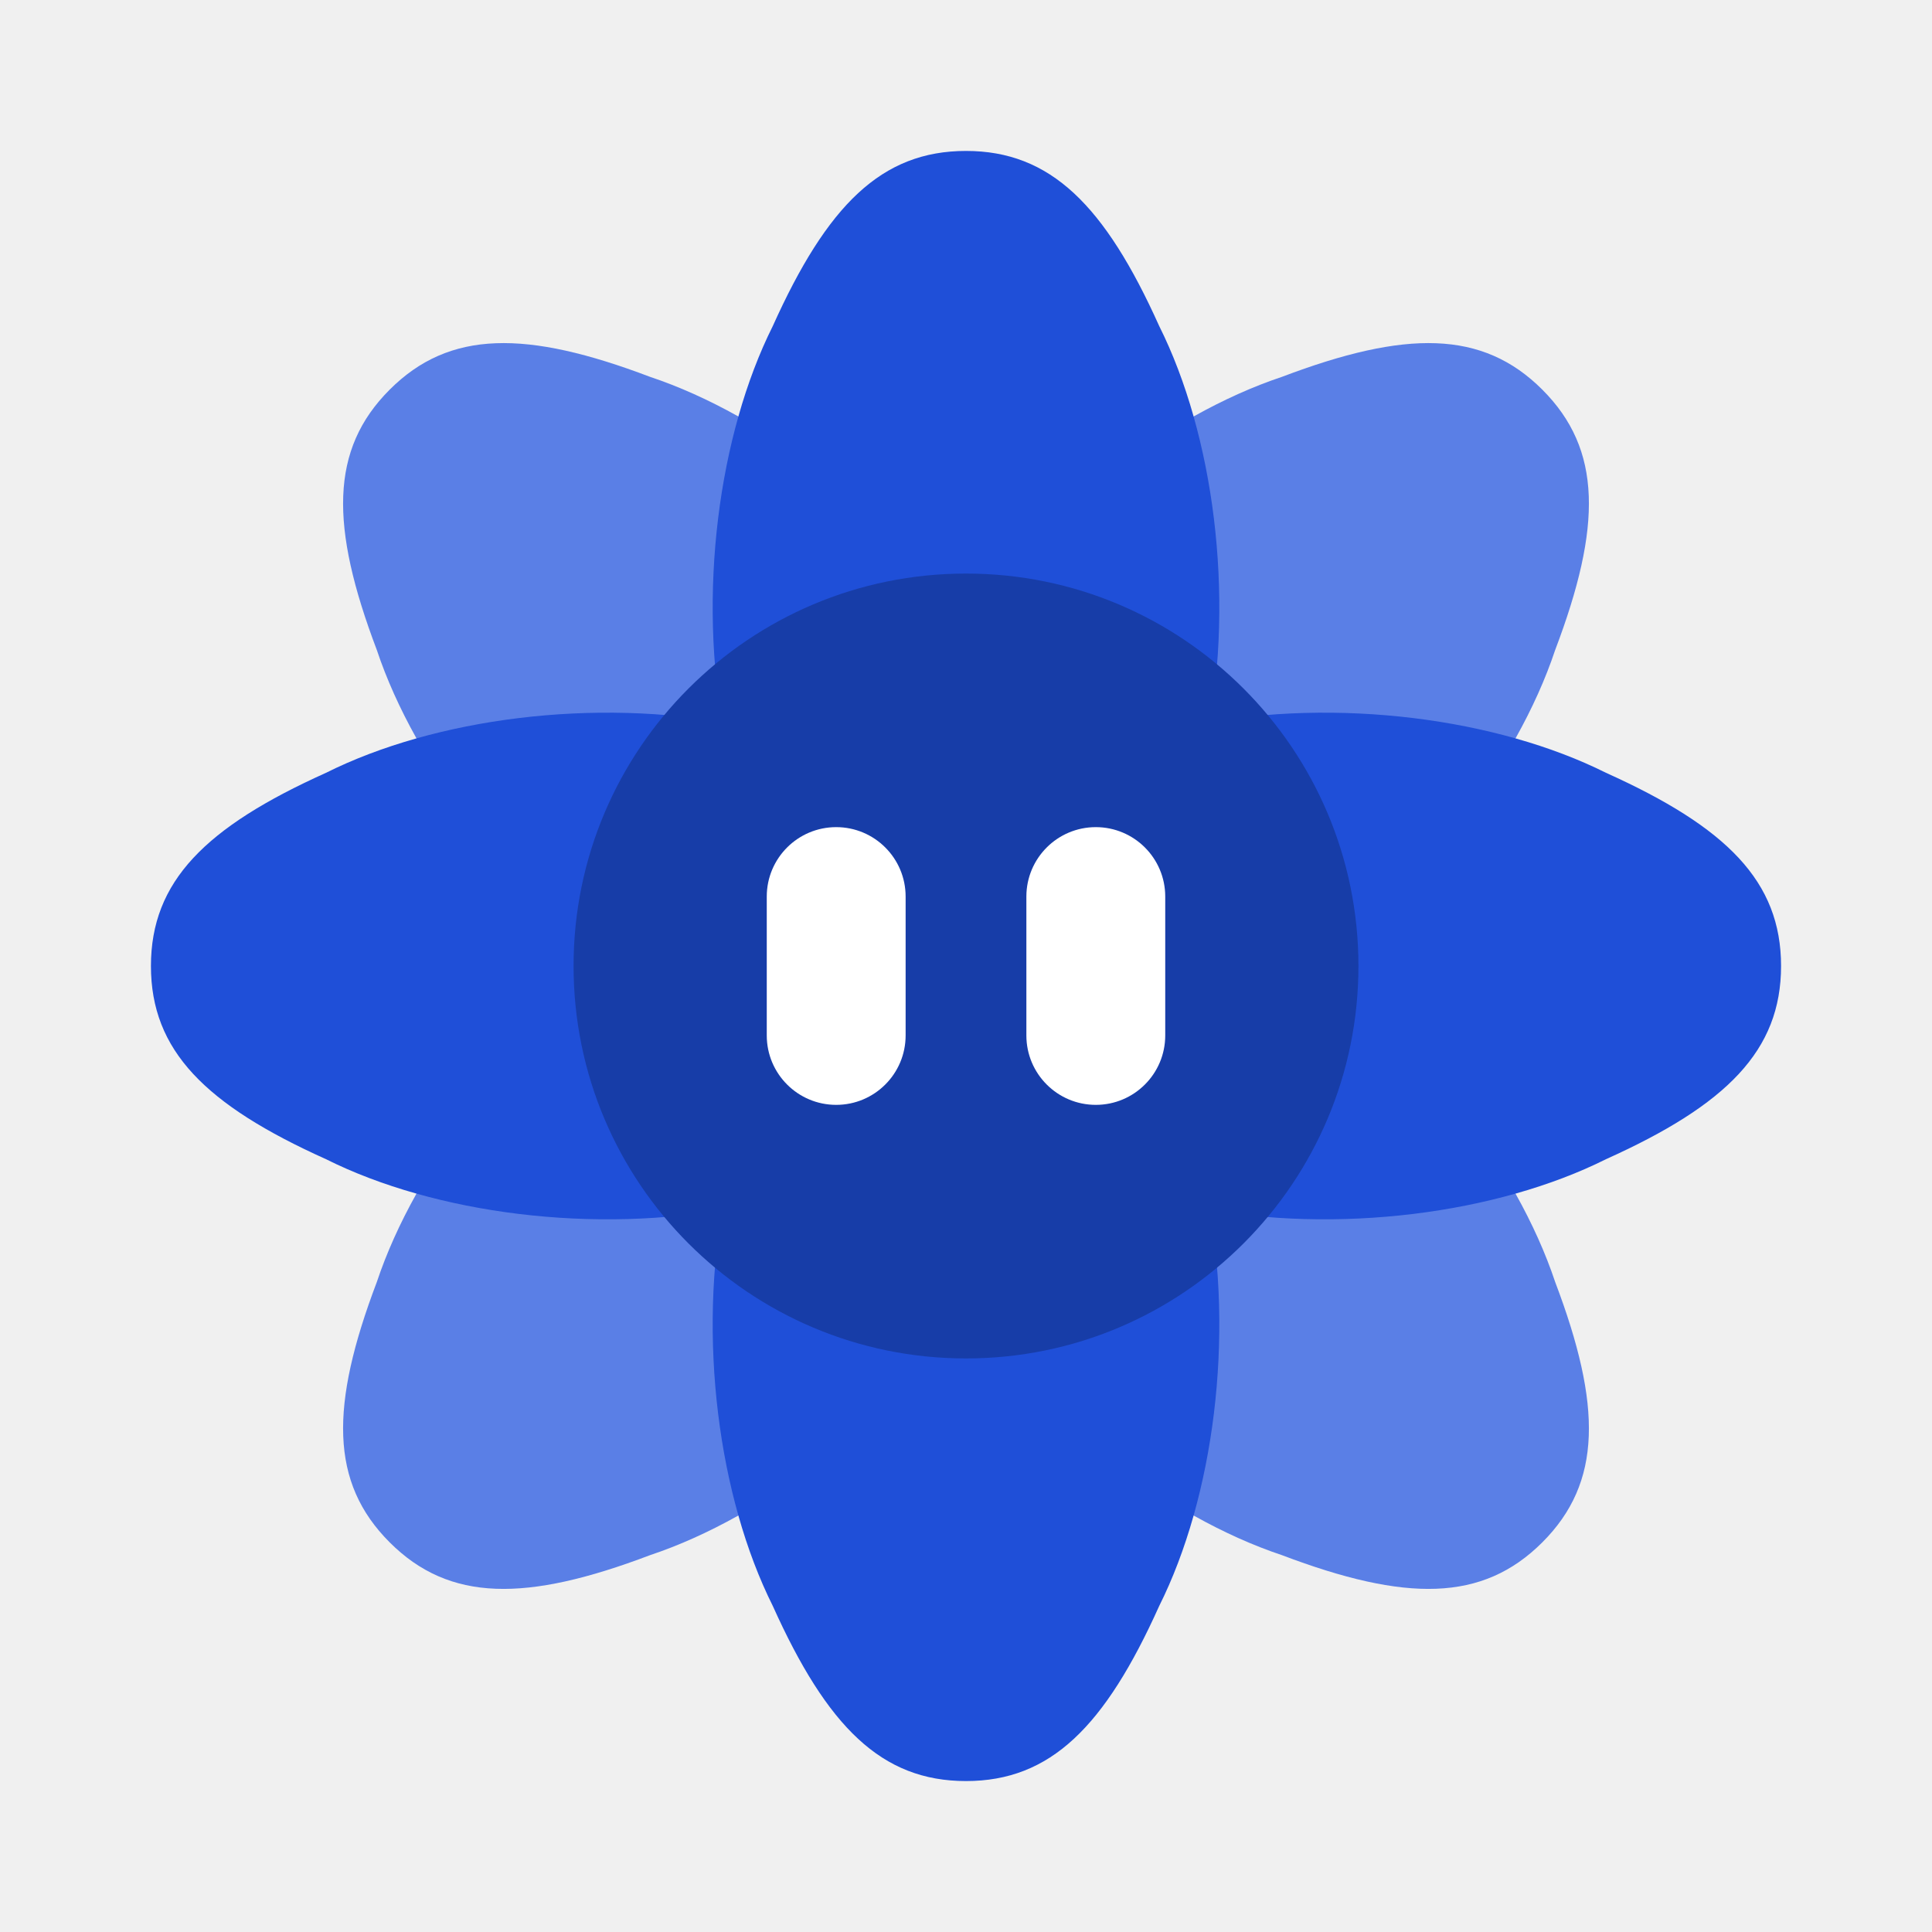
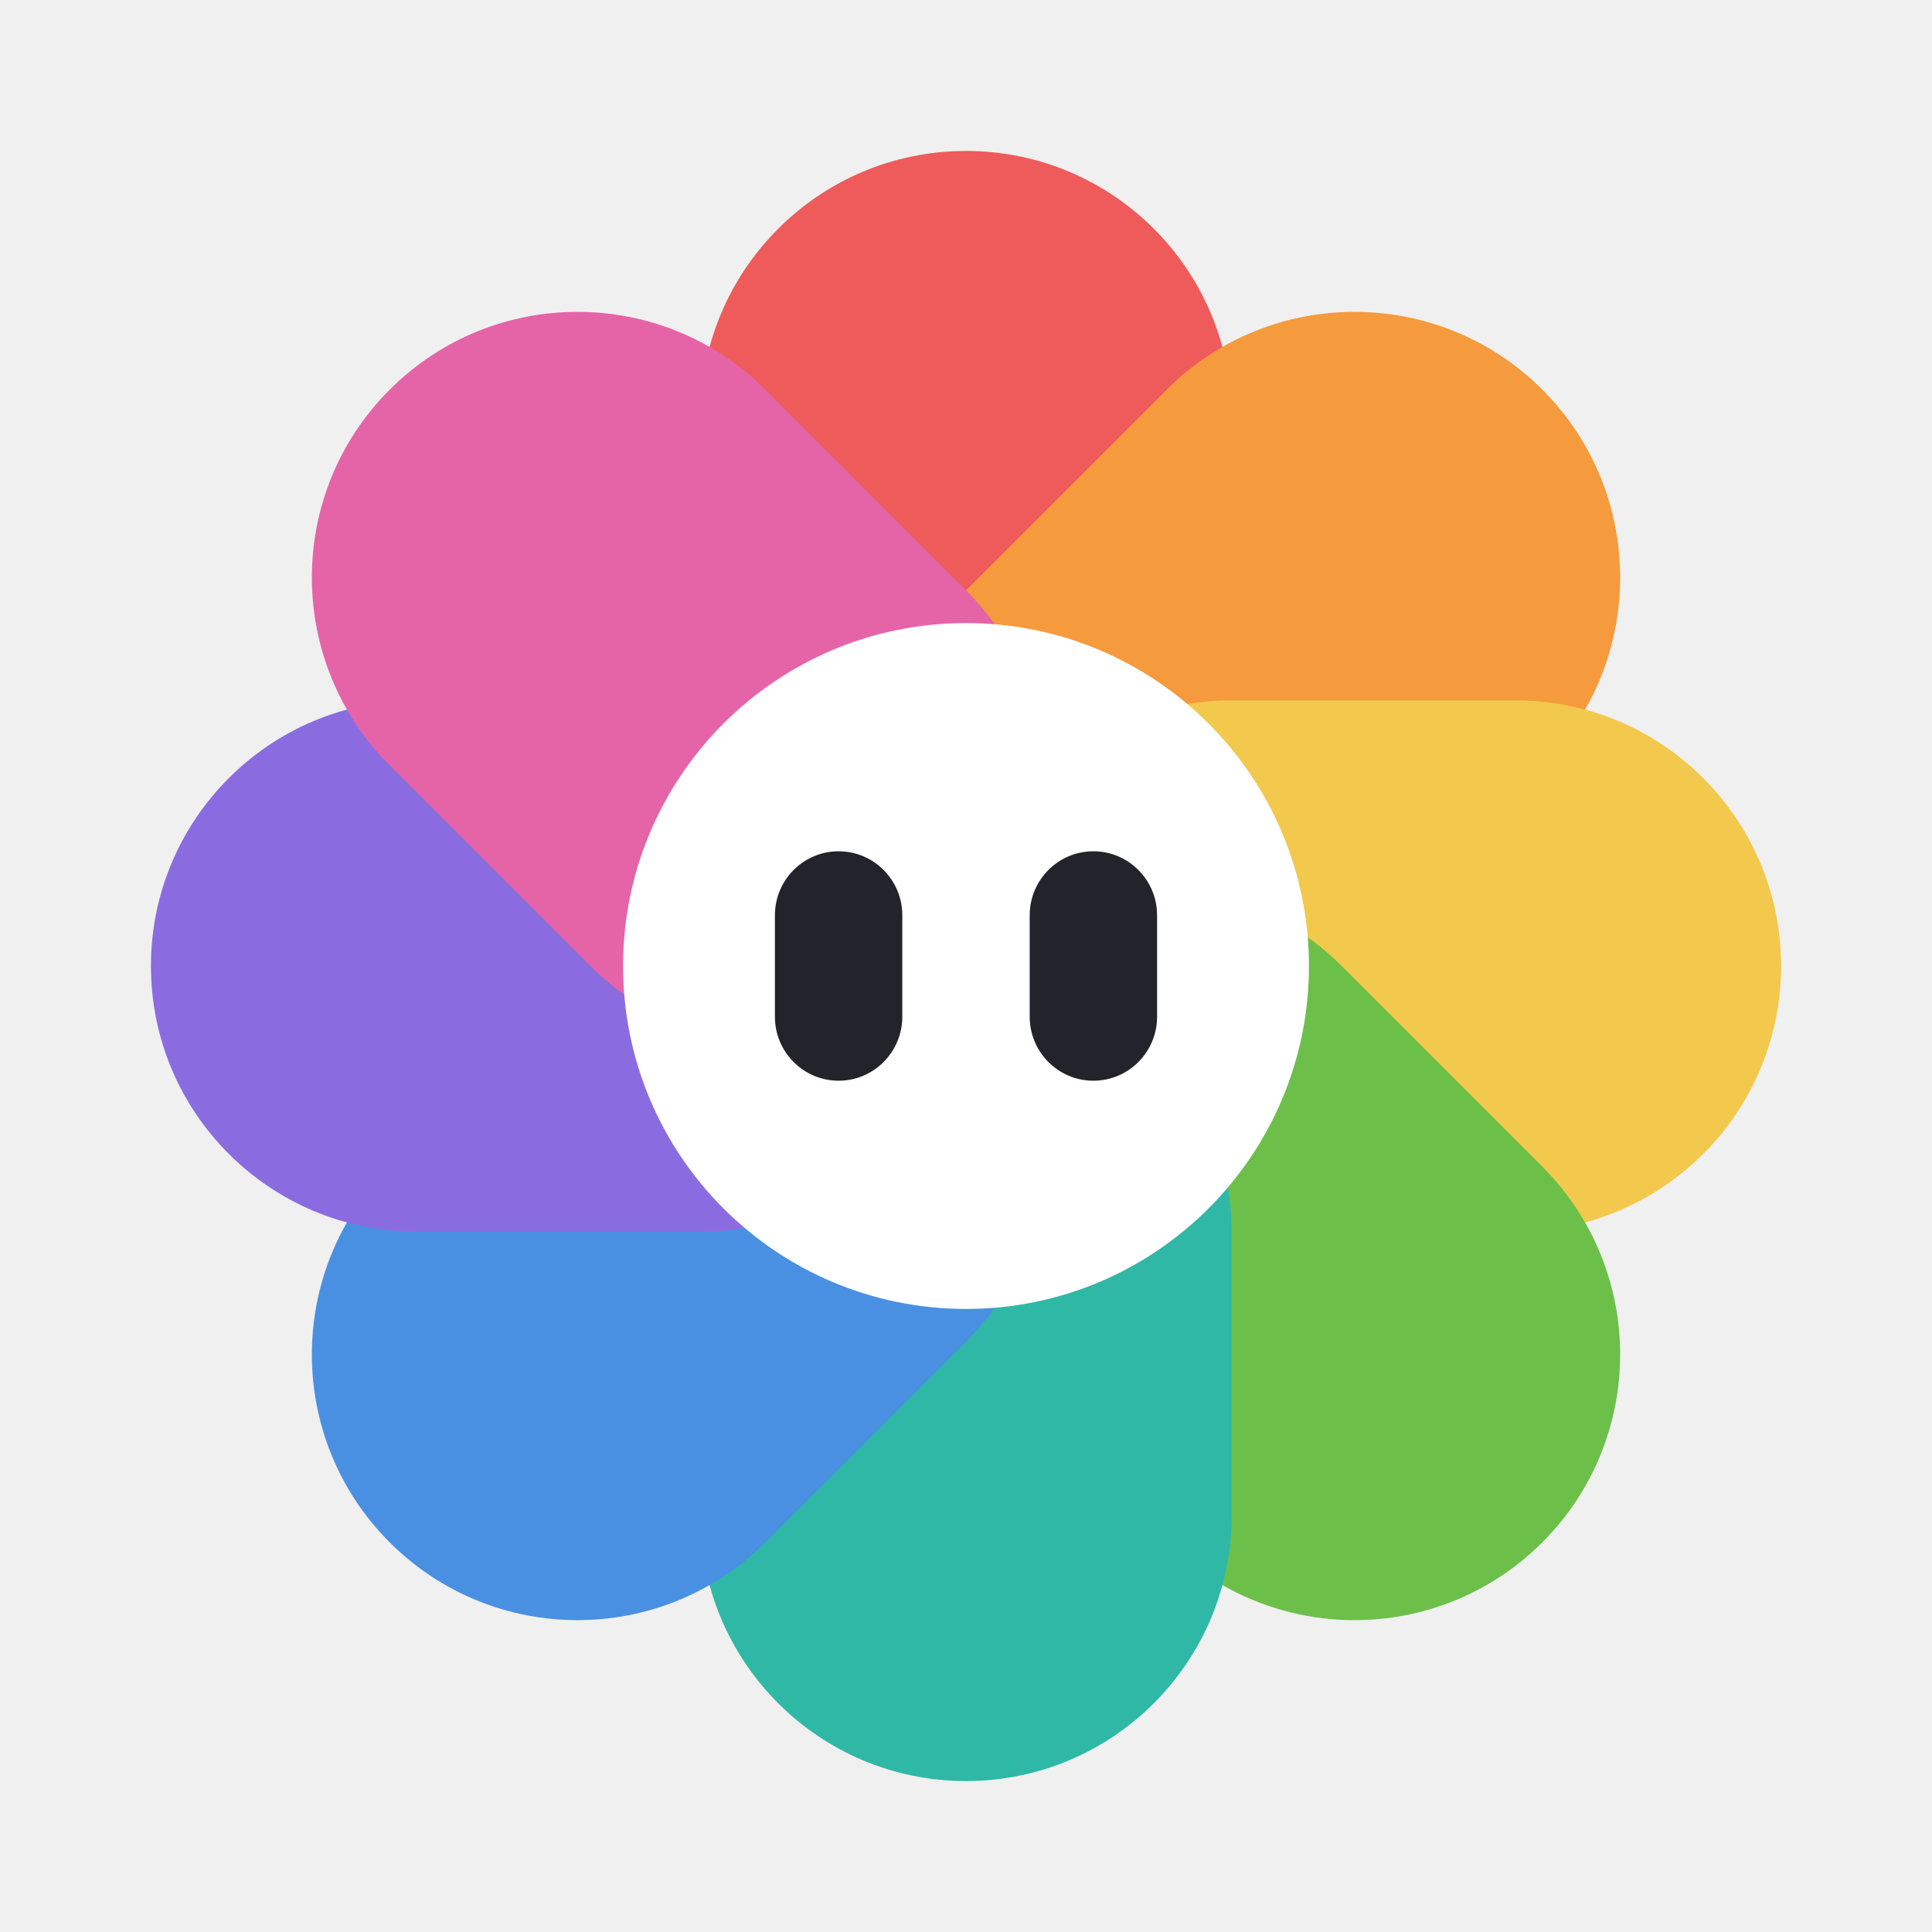
<svg xmlns="http://www.w3.org/2000/svg" viewBox="-16 -16 32 32" width="512" height="512">
-   <defs>
-     <path id="petal" d="M0 1 C4.6 0 5 -7 3.2 -10.6 C2.3 -12.6 1.4 -13.5 0 -13.5 C-1.4 -13.5 -2.3 -12.6 -3.2 -10.6 C-5 -7 -4.6 0 0 1 Z" />
-   </defs>
-   <g fill="#5a7fe6">
-     <use href="#petal" transform="rotate(45)" />
-     <use href="#petal" transform="rotate(135)" />
-     <use href="#petal" transform="rotate(225)" />
-     <use href="#petal" transform="rotate(315)" />
-   </g>
-   <g fill="#1f4fd8">
-     <use href="#petal" />
-     <use href="#petal" transform="rotate(90)" />
-     <use href="#petal" transform="rotate(180)" />
-     <use href="#petal" transform="rotate(270)" />
-   </g>
-   <circle r="6.5" fill="#173da8" />
-   <rect x="-3.3" y="-2.3" width="2.3" height="4.6" rx="1.15" fill="#ffffff" />
-   <rect x="1" y="-2.3" width="2.3" height="4.6" rx="1.15" fill="#ffffff" />
+   <rect x="-4.4" y="-13.5" width="8.8" height="13.5" rx="4.4" fill="#ef5b5b" transform="rotate(0)" />
+   <rect x="-4.4" y="-13.5" width="8.8" height="13.5" rx="4.4" fill="#f59a3d" transform="rotate(45)" />
+   <rect x="-4.4" y="-13.5" width="8.8" height="13.5" rx="4.4" fill="#f2c94c" transform="rotate(90)" />
+   <rect x="-4.4" y="-13.5" width="8.8" height="13.5" rx="4.4" fill="#6cc04a" transform="rotate(135)" />
+   <rect x="-4.4" y="-13.5" width="8.8" height="13.5" rx="4.4" fill="#2fb8a6" transform="rotate(180)" />
+   <rect x="-4.4" y="-13.5" width="8.8" height="13.5" rx="4.4" fill="#4a90e2" transform="rotate(225)" />
+   <rect x="-4.4" y="-13.5" width="8.8" height="13.5" rx="4.4" fill="#8b6ce0" transform="rotate(270)" />
+   <rect x="-4.4" y="-13.5" width="8.8" height="13.5" rx="4.4" fill="#e564a8" transform="rotate(315)" />
+   <circle r="5.68" fill="#fff" />
+   <rect x="-3.165" y="-1.9" width="2.11" height="3.8" rx="1.06" fill="#23232b" />
+   <rect x="1.055" y="-1.9" width="2.11" height="3.8" rx="1.06" fill="#23232b" />
</svg>
